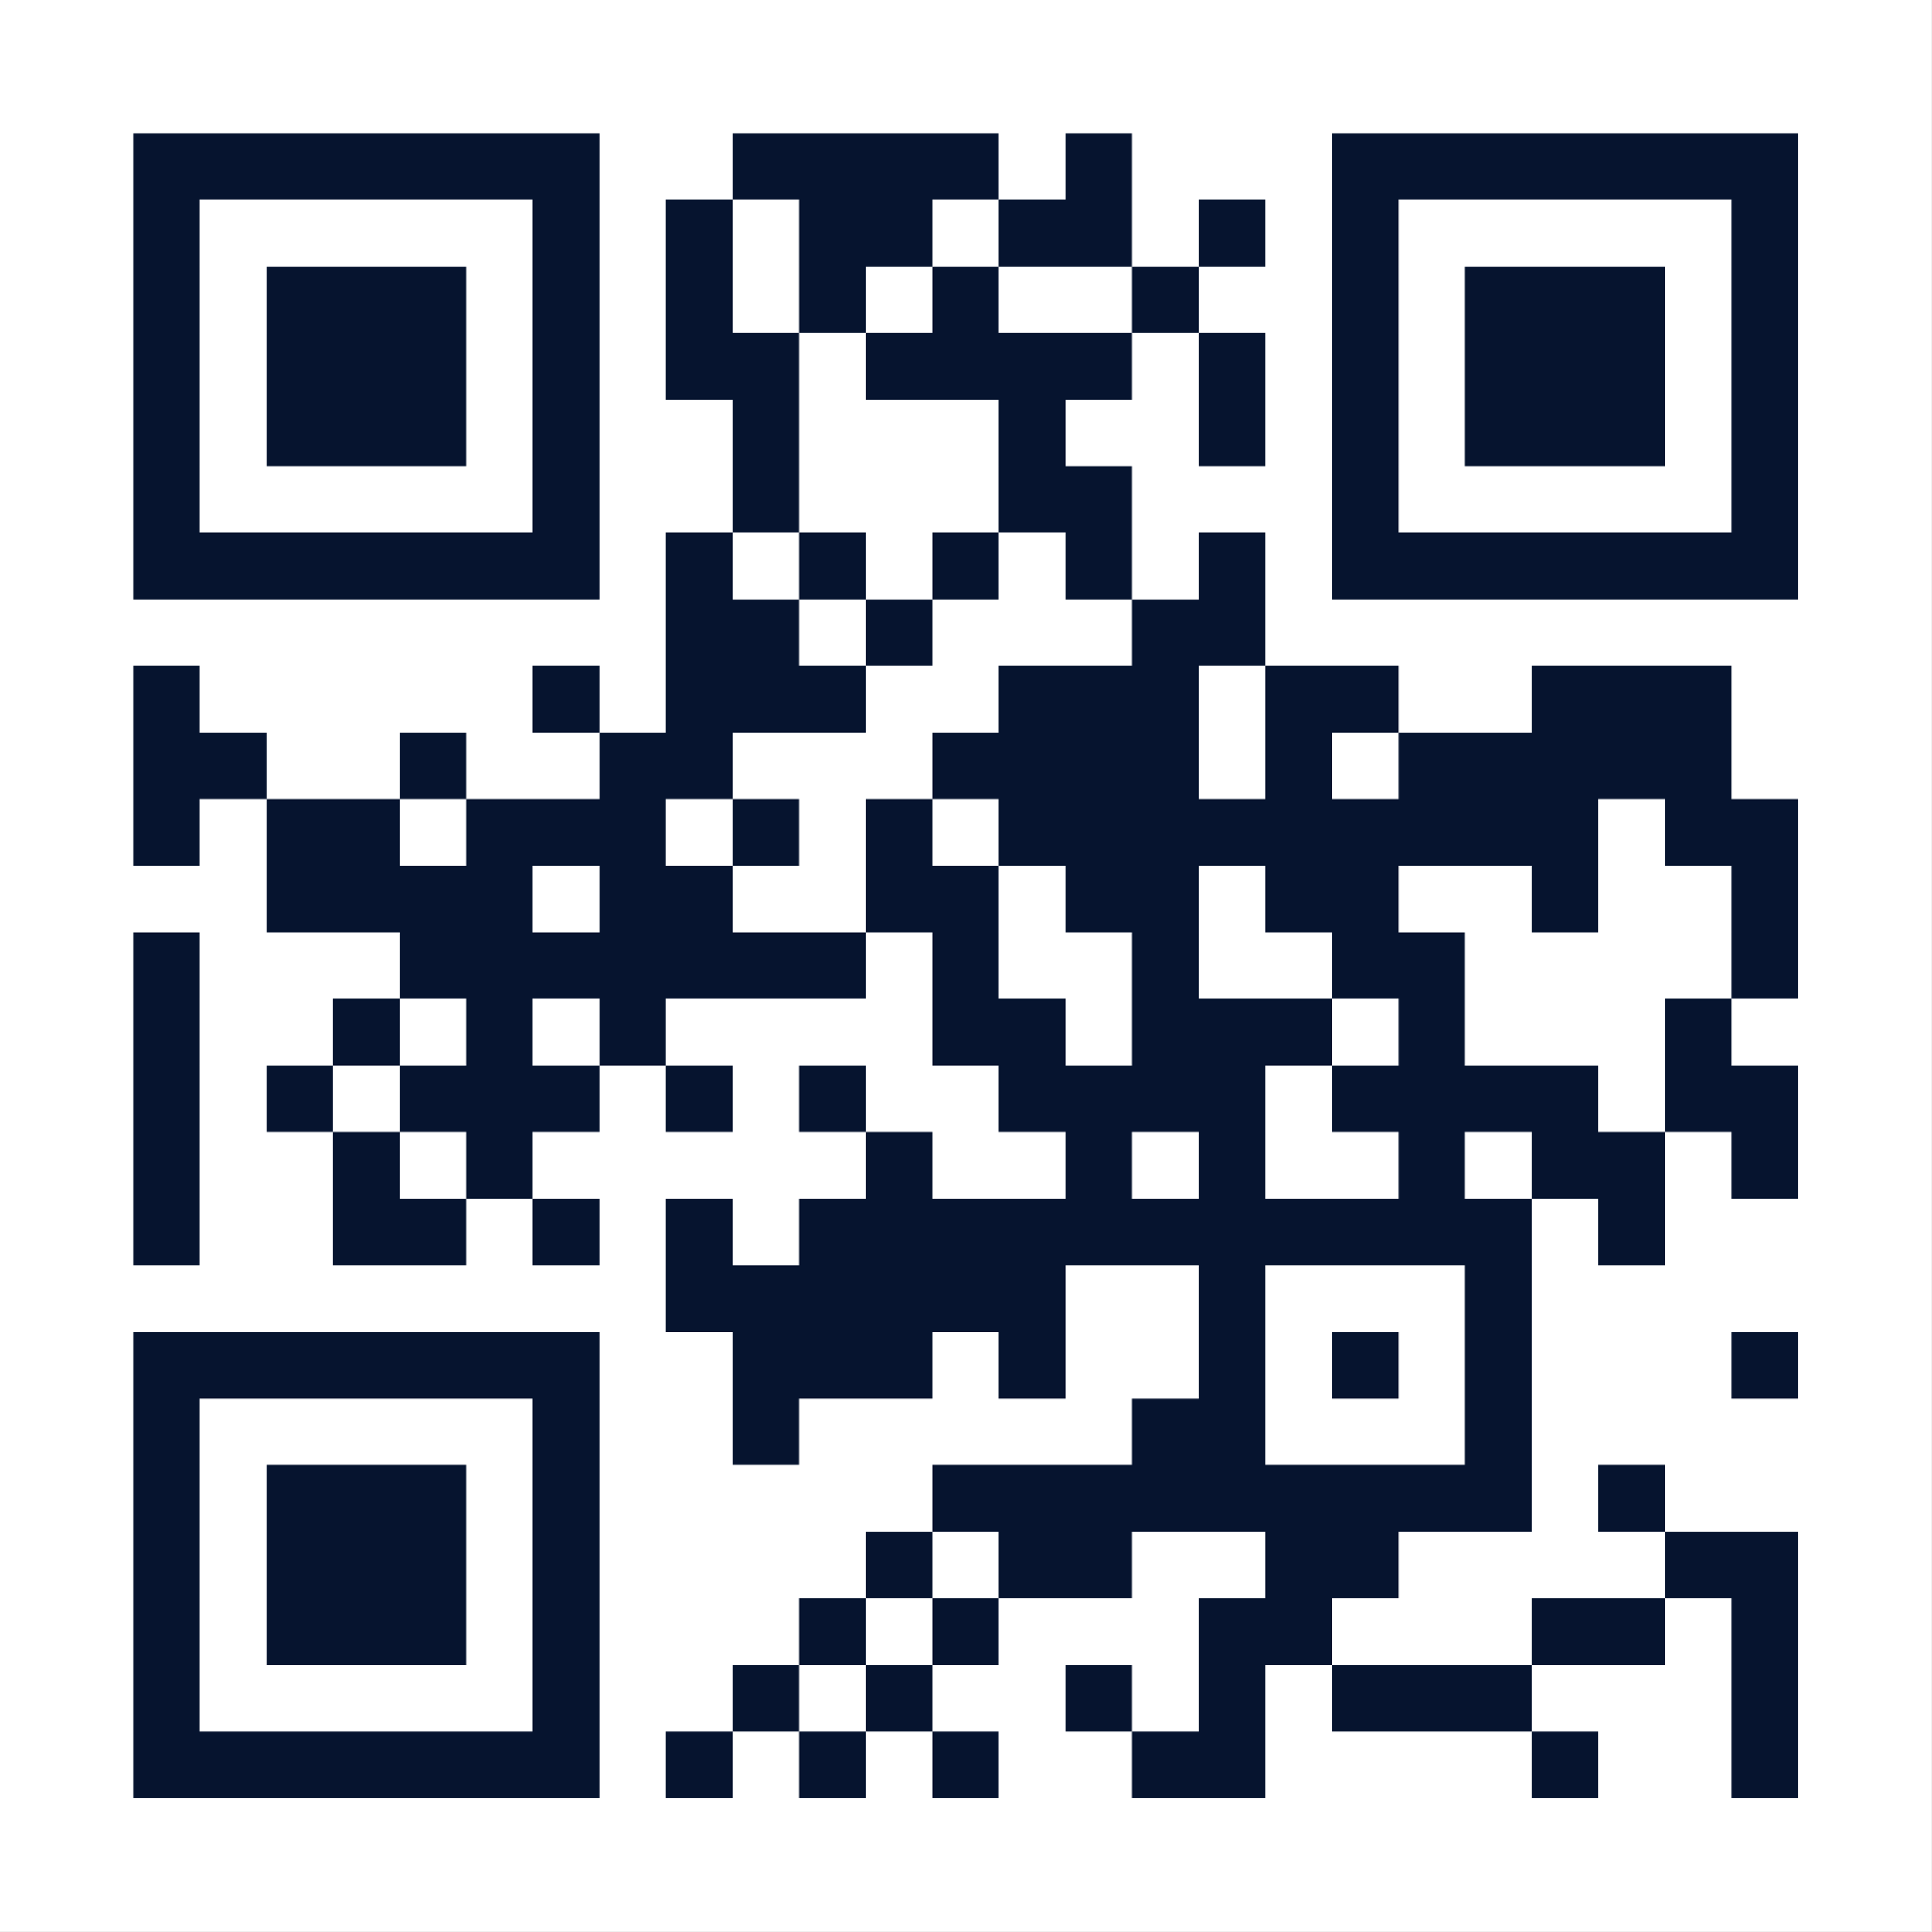
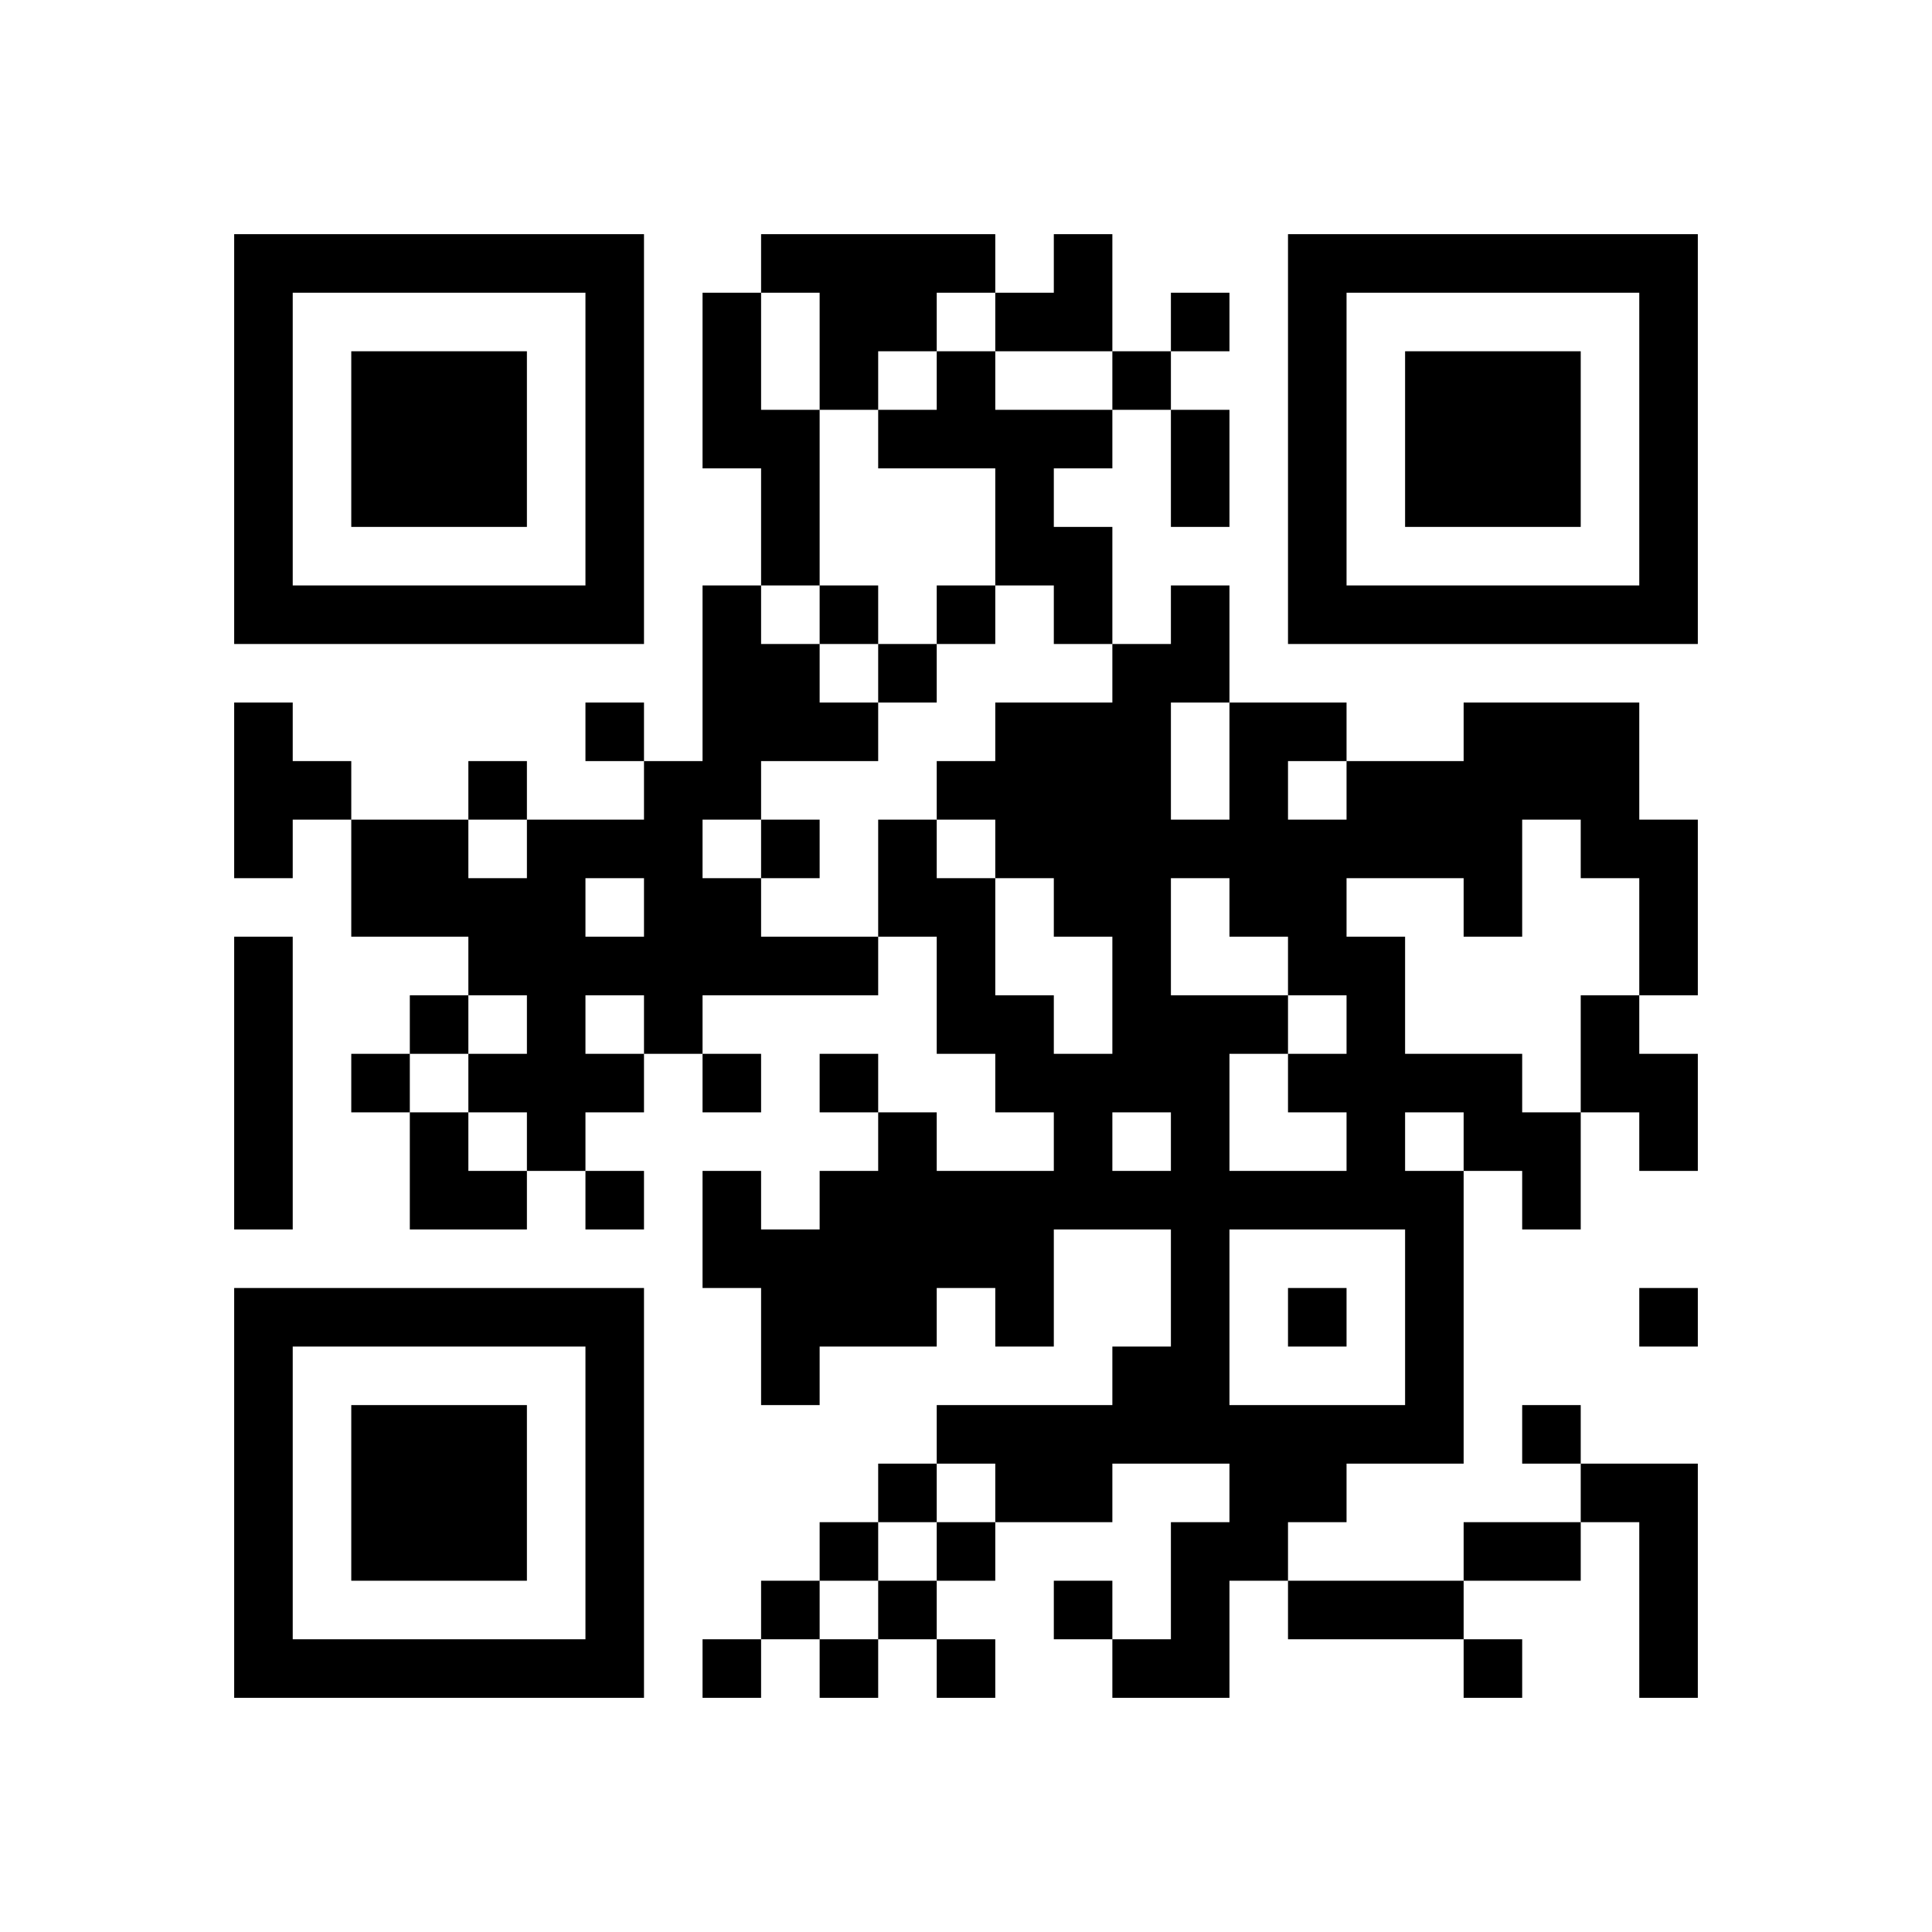
- <svg xmlns="http://www.w3.org/2000/svg" width="290" height="290" class="segno">
+ <svg xmlns="http://www.w3.org/2000/svg" width="330" height="330" class="segno">
  <g transform="scale(10)">
-     <path fill="#fff" d="M0 0h29v29h-29z" />
-     <path class="qrline" stroke="#06142f" d="M2 2.5h7m2 0h4m1 0h1m3 0h7m-25 1h1m5 0h1m1 0h1m1 0h2m1 0h2m1 0h1m1 0h1m5 0h1m-25 1h1m1 0h3m1 0h1m1 0h1m1 0h1m1 0h1m2 0h1m2 0h1m1 0h3m1 0h1m-25 1h1m1 0h3m1 0h1m1 0h2m1 0h4m1 0h1m1 0h1m1 0h3m1 0h1m-25 1h1m1 0h3m1 0h1m2 0h1m3 0h1m2 0h1m1 0h1m1 0h3m1 0h1m-25 1h1m5 0h1m2 0h1m3 0h2m3 0h1m5 0h1m-25 1h7m1 0h1m1 0h1m1 0h1m1 0h1m1 0h1m1 0h7m-17 1h2m1 0h1m3 0h2m-17 1h1m5 0h1m1 0h3m2 0h3m1 0h2m2 0h3m-24 1h2m2 0h1m2 0h2m3 0h4m1 0h1m1 0h5m-24 1h1m1 0h2m1 0h3m1 0h1m1 0h1m1 0h9m1 0h2m-23 1h4m1 0h2m2 0h2m1 0h2m1 0h2m2 0h1m2 0h1m-25 1h1m3 0h7m1 0h1m2 0h1m2 0h2m4 0h1m-25 1h1m2 0h1m1 0h1m1 0h1m4 0h2m1 0h3m1 0h1m3 0h1m-24 1h1m1 0h1m1 0h3m1 0h1m1 0h1m2 0h4m1 0h4m1 0h2m-25 1h1m2 0h1m1 0h1m5 0h1m2 0h1m1 0h1m2 0h1m1 0h2m1 0h1m-25 1h1m2 0h2m1 0h1m1 0h1m1 0h11m1 0h1m-15 1h6m2 0h1m3 0h1m-21 1h7m2 0h3m1 0h1m2 0h1m1 0h1m1 0h1m3 0h1m-25 1h1m5 0h1m2 0h1m5 0h2m3 0h1m-21 1h1m1 0h3m1 0h1m5 0h9m1 0h1m-23 1h1m1 0h3m1 0h1m4 0h1m1 0h2m2 0h2m4 0h2m-25 1h1m1 0h3m1 0h1m3 0h1m1 0h1m3 0h2m3 0h2m1 0h1m-25 1h1m5 0h1m2 0h1m1 0h1m2 0h1m1 0h1m1 0h3m3 0h1m-25 1h7m1 0h1m1 0h1m1 0h1m2 0h2m4 0h1m2 0h1" />
+     <path fill="#fff" d="M0 0h33v33h-33z" />
+     <path class="qrline" stroke="#000" d="M4 4.5h7m2 0h4m1 0h1m3 0h7m-25 1h1m5 0h1m1 0h1m1 0h2m1 0h2m1 0h1m1 0h1m5 0h1m-25 1h1m1 0h3m1 0h1m1 0h1m1 0h1m1 0h1m2 0h1m2 0h1m1 0h3m1 0h1m-25 1h1m1 0h3m1 0h1m1 0h2m1 0h4m1 0h1m1 0h1m1 0h3m1 0h1m-25 1h1m1 0h3m1 0h1m2 0h1m3 0h1m2 0h1m1 0h1m1 0h3m1 0h1m-25 1h1m5 0h1m2 0h1m3 0h2m3 0h1m5 0h1m-25 1h7m1 0h1m1 0h1m1 0h1m1 0h1m1 0h1m1 0h7m-17 1h2m1 0h1m3 0h2m-17 1h1m5 0h1m1 0h3m2 0h3m1 0h2m2 0h3m-24 1h2m2 0h1m2 0h2m3 0h4m1 0h1m1 0h5m-24 1h1m1 0h2m1 0h3m1 0h1m1 0h1m1 0h9m1 0h2m-23 1h4m1 0h2m2 0h2m1 0h2m1 0h2m2 0h1m2 0h1m-25 1h1m3 0h7m1 0h1m2 0h1m2 0h2m4 0h1m-25 1h1m2 0h1m1 0h1m1 0h1m4 0h2m1 0h3m1 0h1m3 0h1m-24 1h1m1 0h1m1 0h3m1 0h1m1 0h1m2 0h4m1 0h4m1 0h2m-25 1h1m2 0h1m1 0h1m5 0h1m2 0h1m1 0h1m2 0h1m1 0h2m1 0h1m-25 1h1m2 0h2m1 0h1m1 0h1m1 0h11m1 0h1m-15 1h6m2 0h1m3 0h1m-21 1h7m2 0h3m1 0h1m2 0h1m1 0h1m1 0h1m3 0h1m-25 1h1m5 0h1m2 0h1m5 0h2m3 0h1m-21 1h1m1 0h3m1 0h1m5 0h9m1 0h1m-23 1h1m1 0h3m1 0h1m4 0h1m1 0h2m2 0h2m4 0h2m-25 1h1m1 0h3m1 0h1m3 0h1m1 0h1m3 0h2m3 0h2m1 0h1m-25 1h1m5 0h1m2 0h1m1 0h1m2 0h1m1 0h1m1 0h3m3 0h1m-25 1h7m1 0h1m1 0h1m1 0h1m2 0h2m4 0h1m2 0h1" />
  </g>
</svg>
